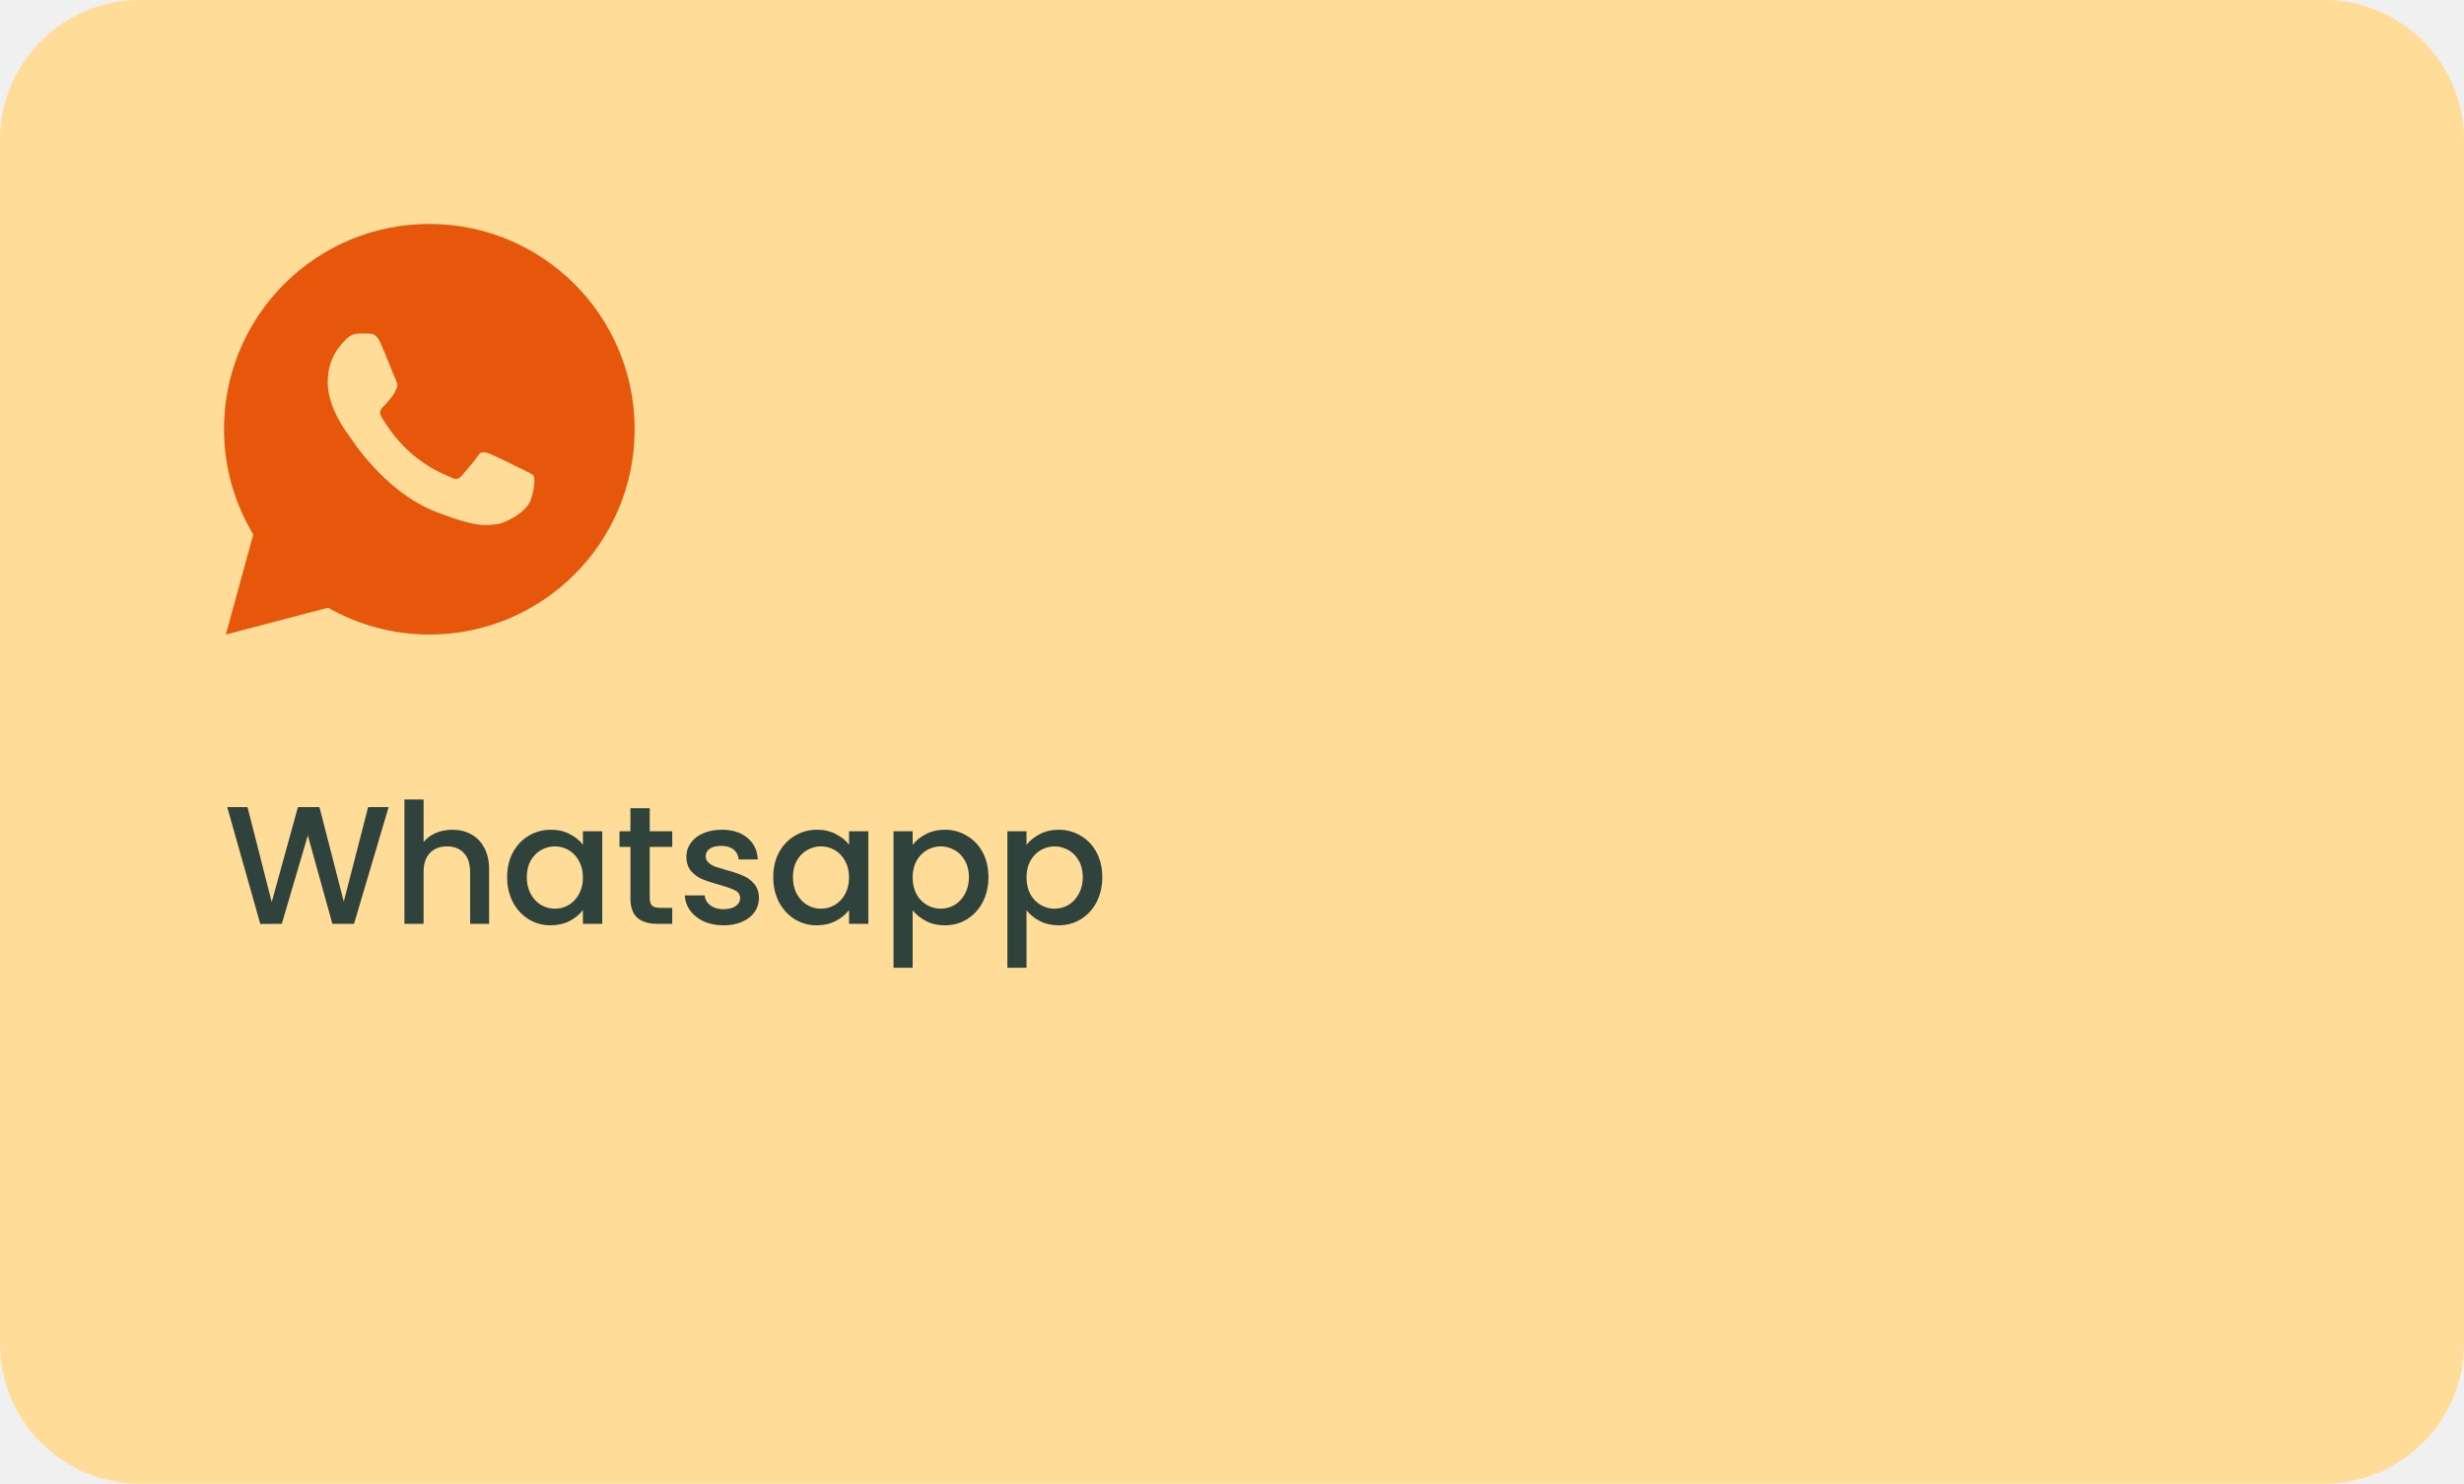
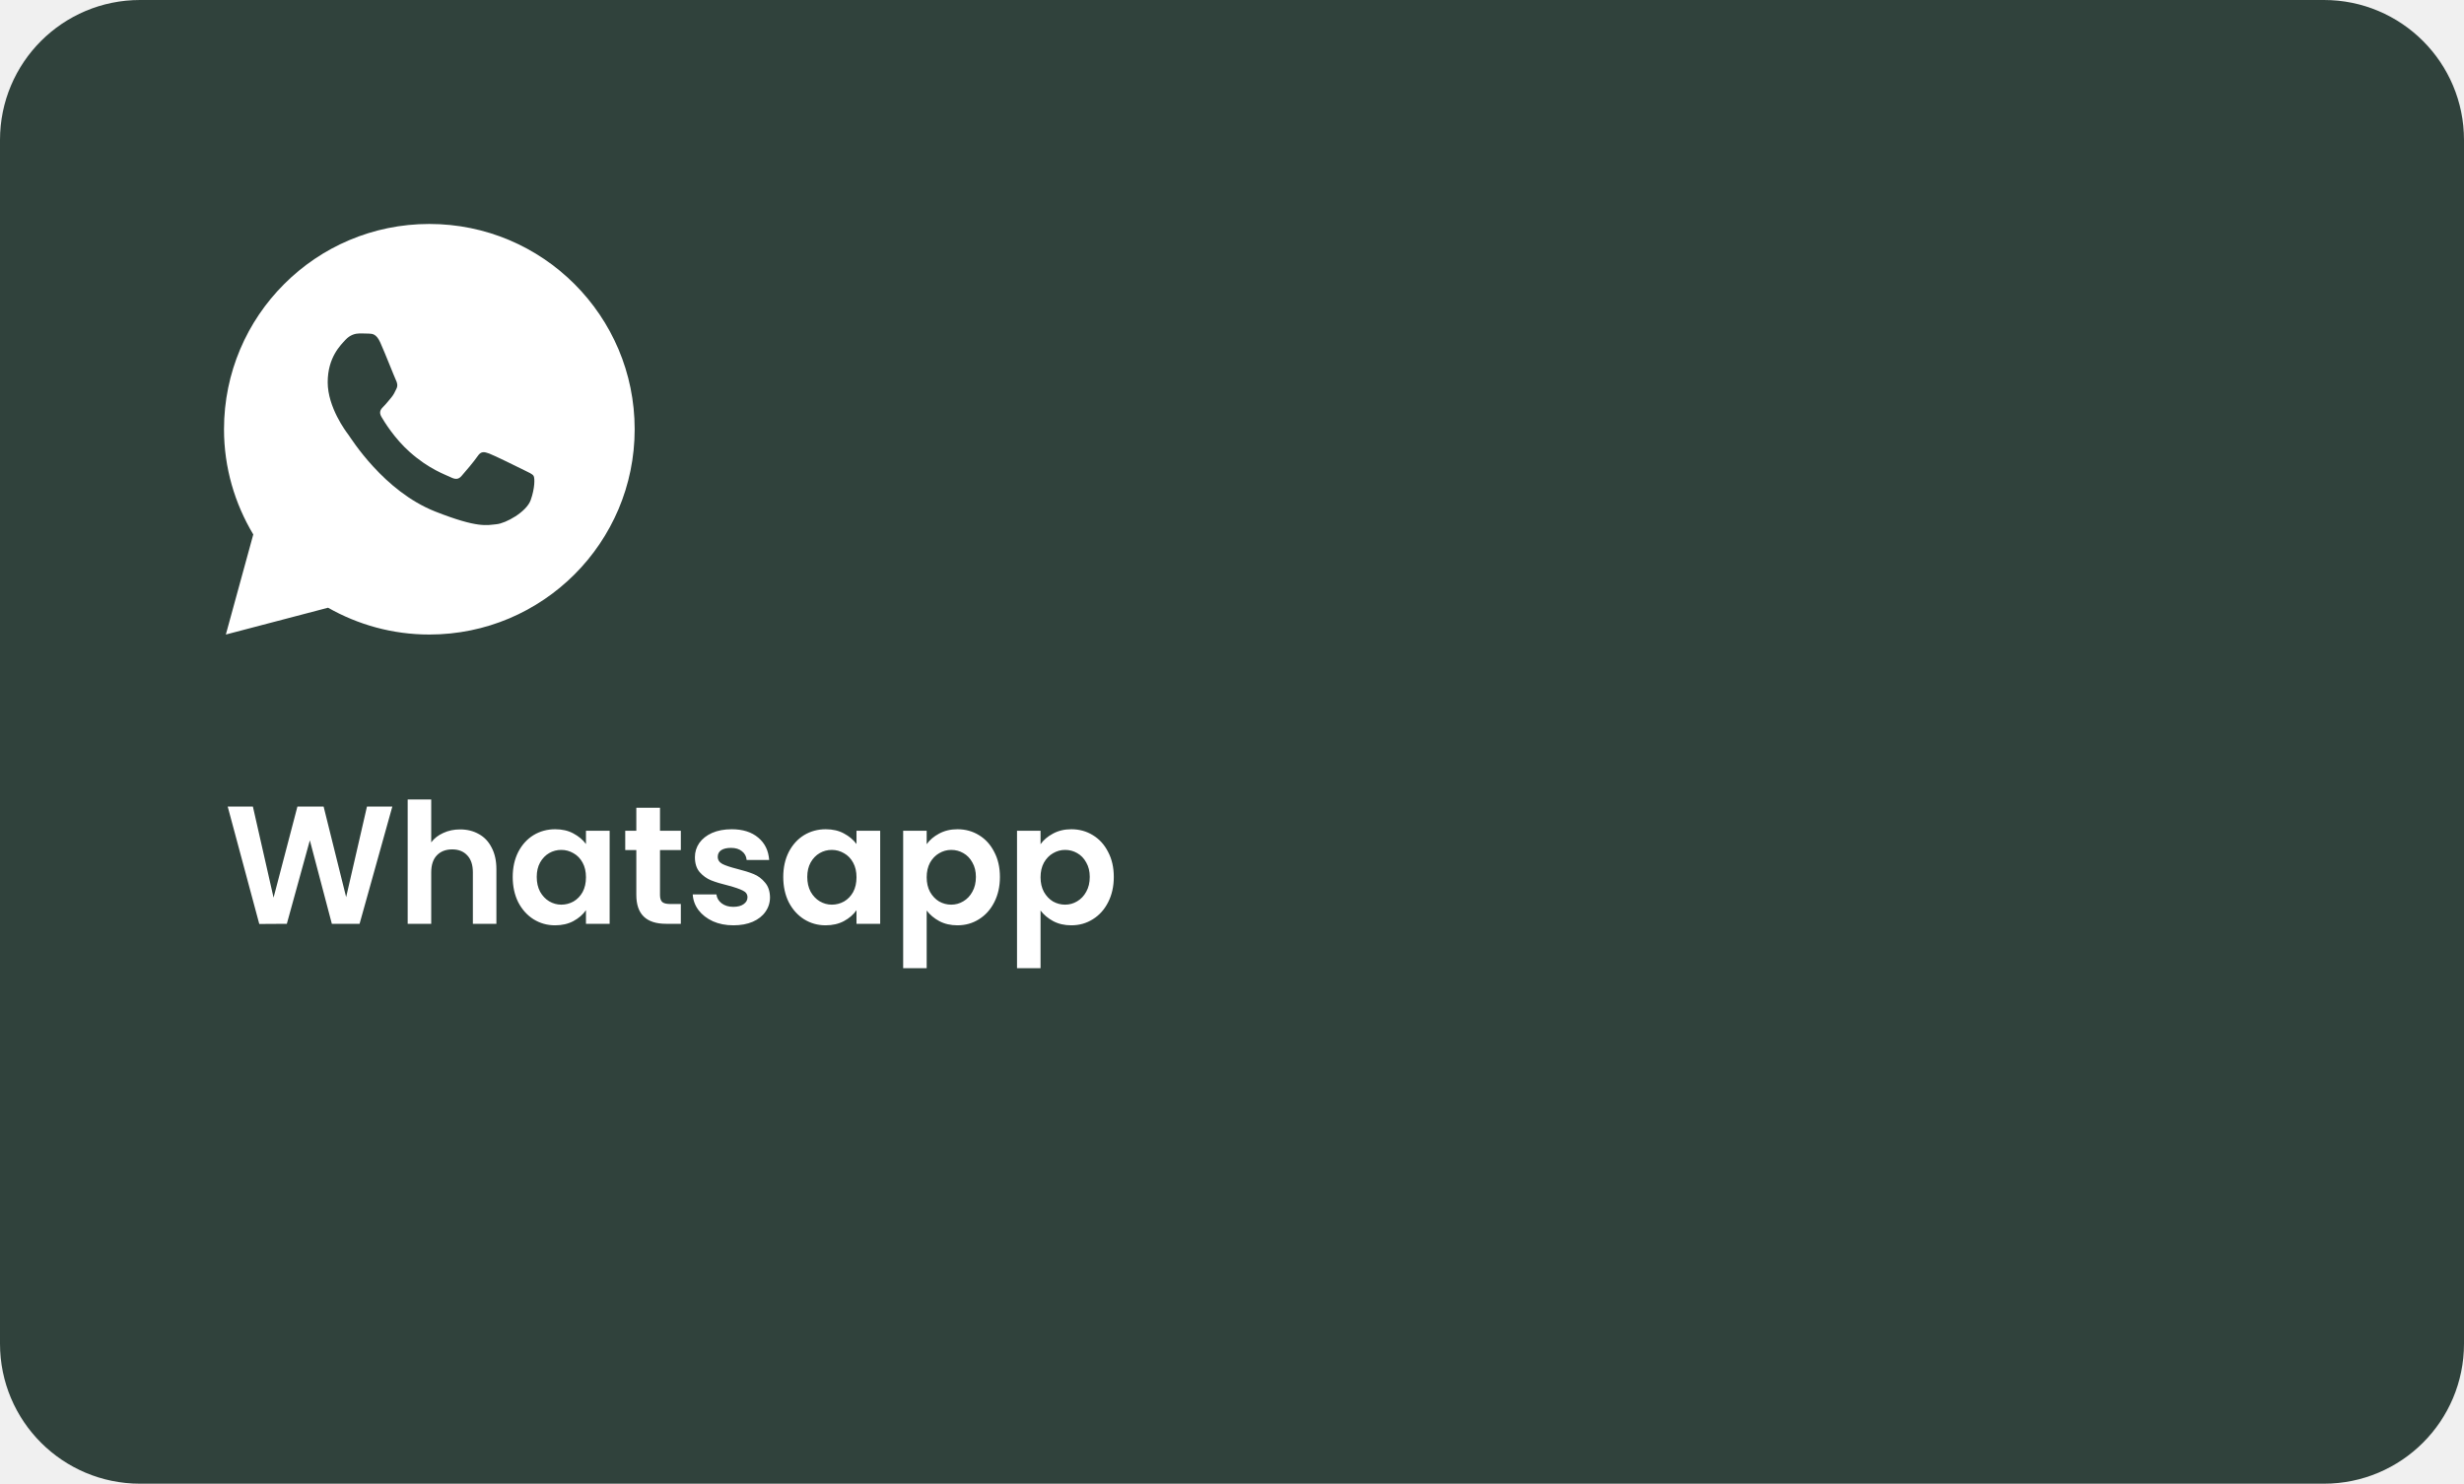
<svg xmlns="http://www.w3.org/2000/svg" width="264" height="159" viewBox="0 0 264 159" fill="none">
-   <rect width="264" height="159" rx="15" fill="#FFDD99" />
-   <path d="M46 24C33.85 24 24 33.85 24 46C24 50.127 25.159 53.975 27.137 57.276L24.197 68L35.15 65.125C38.354 66.946 42.052 68 46 68C58.15 68 68 58.15 68 46C68 33.85 58.15 24 46 24ZM38.47 35.738C38.827 35.738 39.195 35.736 39.512 35.752C39.904 35.761 40.331 35.79 40.74 36.694C41.226 37.768 42.284 40.463 42.419 40.736C42.555 41.01 42.651 41.331 42.462 41.689C42.283 42.056 42.189 42.277 41.925 42.602C41.652 42.917 41.353 43.309 41.105 43.547C40.832 43.82 40.55 44.12 40.865 44.664C41.181 45.209 42.276 46.994 43.895 48.435C45.975 50.294 47.731 50.865 48.277 51.138C48.824 51.411 49.14 51.369 49.455 51.002C49.78 50.645 50.818 49.418 51.185 48.872C51.542 48.325 51.907 48.42 52.402 48.6C52.905 48.779 55.584 50.099 56.13 50.372C56.676 50.645 57.034 50.78 57.172 51.002C57.313 51.231 57.313 52.322 56.86 53.595C56.407 54.865 54.184 56.094 53.187 56.18C52.18 56.273 51.241 56.632 46.645 54.823C41.1 52.639 37.604 46.961 37.331 46.594C37.058 46.237 35.111 43.642 35.111 40.965C35.111 38.28 36.519 36.964 37.012 36.418C37.515 35.872 38.103 35.738 38.47 35.738Z" fill="#E6570B" />
-   <path d="M41.64 86.49L37.932 99H35.61L32.982 89.532L30.192 99L27.888 99.018L24.342 86.49H26.52L29.112 96.678L31.92 86.49H34.224L36.834 96.624L39.444 86.49H41.64ZM48.462 88.92C49.218 88.92 49.89 89.082 50.478 89.406C51.078 89.73 51.546 90.21 51.882 90.846C52.23 91.482 52.404 92.25 52.404 93.15V99H50.37V93.456C50.37 92.568 50.148 91.89 49.704 91.422C49.26 90.942 48.654 90.702 47.886 90.702C47.118 90.702 46.506 90.942 46.05 91.422C45.606 91.89 45.384 92.568 45.384 93.456V99H43.332V85.68H45.384V90.234C45.732 89.814 46.17 89.49 46.698 89.262C47.238 89.034 47.826 88.92 48.462 88.92ZM54.338 93.996C54.338 93 54.542 92.118 54.95 91.35C55.37 90.582 55.934 89.988 56.642 89.568C57.362 89.136 58.154 88.92 59.018 88.92C59.798 88.92 60.476 89.076 61.052 89.388C61.64 89.688 62.108 90.066 62.456 90.522V89.082H64.526V99H62.456V97.524C62.108 97.992 61.634 98.382 61.034 98.694C60.434 99.006 59.75 99.162 58.982 99.162C58.13 99.162 57.35 98.946 56.642 98.514C55.934 98.07 55.37 97.458 54.95 96.678C54.542 95.886 54.338 94.992 54.338 93.996ZM62.456 94.032C62.456 93.348 62.312 92.754 62.024 92.25C61.748 91.746 61.382 91.362 60.926 91.098C60.47 90.834 59.978 90.702 59.45 90.702C58.922 90.702 58.43 90.834 57.974 91.098C57.518 91.35 57.146 91.728 56.858 92.232C56.582 92.724 56.444 93.312 56.444 93.996C56.444 94.68 56.582 95.28 56.858 95.796C57.146 96.312 57.518 96.708 57.974 96.984C58.442 97.248 58.934 97.38 59.45 97.38C59.978 97.38 60.47 97.248 60.926 96.984C61.382 96.72 61.748 96.336 62.024 95.832C62.312 95.316 62.456 94.716 62.456 94.032ZM69.615 90.756V96.246C69.615 96.618 69.699 96.888 69.867 97.056C70.047 97.212 70.347 97.29 70.767 97.29H72.027V99H70.407C69.483 99 68.775 98.784 68.283 98.352C67.791 97.92 67.545 97.218 67.545 96.246V90.756H66.375V89.082H67.545V86.616H69.615V89.082H72.027V90.756H69.615ZM77.518 99.162C76.738 99.162 76.036 99.024 75.412 98.748C74.8 98.46 74.314 98.076 73.954 97.596C73.594 97.104 73.402 96.558 73.378 95.958H75.502C75.538 96.378 75.736 96.732 76.096 97.02C76.468 97.296 76.93 97.434 77.482 97.434C78.058 97.434 78.502 97.326 78.814 97.11C79.138 96.882 79.3 96.594 79.3 96.246C79.3 95.874 79.12 95.598 78.76 95.418C78.412 95.238 77.854 95.04 77.086 94.824C76.342 94.62 75.736 94.422 75.268 94.23C74.8 94.038 74.392 93.744 74.044 93.348C73.708 92.952 73.54 92.43 73.54 91.782C73.54 91.254 73.696 90.774 74.008 90.342C74.32 89.898 74.764 89.55 75.34 89.298C75.928 89.046 76.6 88.92 77.356 88.92C78.484 88.92 79.39 89.208 80.074 89.784C80.77 90.348 81.142 91.122 81.19 92.106H79.138C79.102 91.662 78.922 91.308 78.598 91.044C78.274 90.78 77.836 90.648 77.284 90.648C76.744 90.648 76.33 90.75 76.042 90.954C75.754 91.158 75.61 91.428 75.61 91.764C75.61 92.028 75.706 92.25 75.898 92.43C76.09 92.61 76.324 92.754 76.6 92.862C76.876 92.958 77.284 93.084 77.824 93.24C78.544 93.432 79.132 93.63 79.588 93.834C80.056 94.026 80.458 94.314 80.794 94.698C81.13 95.082 81.304 95.592 81.316 96.228C81.316 96.792 81.16 97.296 80.848 97.74C80.536 98.184 80.092 98.532 79.516 98.784C78.952 99.036 78.286 99.162 77.518 99.162ZM82.85 93.996C82.85 93 83.054 92.118 83.462 91.35C83.882 90.582 84.446 89.988 85.154 89.568C85.874 89.136 86.666 88.92 87.53 88.92C88.31 88.92 88.988 89.076 89.564 89.388C90.152 89.688 90.62 90.066 90.968 90.522V89.082H93.038V99H90.968V97.524C90.62 97.992 90.146 98.382 89.546 98.694C88.946 99.006 88.262 99.162 87.494 99.162C86.642 99.162 85.862 98.946 85.154 98.514C84.446 98.07 83.882 97.458 83.462 96.678C83.054 95.886 82.85 94.992 82.85 93.996ZM90.968 94.032C90.968 93.348 90.824 92.754 90.536 92.25C90.26 91.746 89.894 91.362 89.438 91.098C88.982 90.834 88.49 90.702 87.962 90.702C87.434 90.702 86.942 90.834 86.486 91.098C86.03 91.35 85.658 91.728 85.37 92.232C85.094 92.724 84.956 93.312 84.956 93.996C84.956 94.68 85.094 95.28 85.37 95.796C85.658 96.312 86.03 96.708 86.486 96.984C86.954 97.248 87.446 97.38 87.962 97.38C88.49 97.38 88.982 97.248 89.438 96.984C89.894 96.72 90.26 96.336 90.536 95.832C90.824 95.316 90.968 94.716 90.968 94.032ZM97.785 90.54C98.133 90.084 98.607 89.7 99.207 89.388C99.807 89.076 100.485 88.92 101.241 88.92C102.105 88.92 102.891 89.136 103.599 89.568C104.319 89.988 104.883 90.582 105.291 91.35C105.699 92.118 105.903 93 105.903 93.996C105.903 94.992 105.699 95.886 105.291 96.678C104.883 97.458 104.319 98.07 103.599 98.514C102.891 98.946 102.105 99.162 101.241 99.162C100.485 99.162 99.813 99.012 99.225 98.712C98.637 98.4 98.157 98.016 97.785 97.56V103.716H95.733V89.082H97.785V90.54ZM103.815 93.996C103.815 93.312 103.671 92.724 103.383 92.232C103.107 91.728 102.735 91.35 102.267 91.098C101.811 90.834 101.319 90.702 100.791 90.702C100.275 90.702 99.783 90.834 99.315 91.098C98.859 91.362 98.487 91.746 98.199 92.25C97.923 92.754 97.785 93.348 97.785 94.032C97.785 94.716 97.923 95.316 98.199 95.832C98.487 96.336 98.859 96.72 99.315 96.984C99.783 97.248 100.275 97.38 100.791 97.38C101.319 97.38 101.811 97.248 102.267 96.984C102.735 96.708 103.107 96.312 103.383 95.796C103.671 95.28 103.815 94.68 103.815 93.996ZM109.984 90.54C110.332 90.084 110.806 89.7 111.406 89.388C112.006 89.076 112.684 88.92 113.44 88.92C114.304 88.92 115.09 89.136 115.798 89.568C116.518 89.988 117.082 90.582 117.49 91.35C117.898 92.118 118.102 93 118.102 93.996C118.102 94.992 117.898 95.886 117.49 96.678C117.082 97.458 116.518 98.07 115.798 98.514C115.09 98.946 114.304 99.162 113.44 99.162C112.684 99.162 112.012 99.012 111.424 98.712C110.836 98.4 110.356 98.016 109.984 97.56V103.716H107.932V89.082H109.984V90.54ZM116.014 93.996C116.014 93.312 115.87 92.724 115.582 92.232C115.306 91.728 114.934 91.35 114.466 91.098C114.01 90.834 113.518 90.702 112.99 90.702C112.474 90.702 111.982 90.834 111.514 91.098C111.058 91.362 110.686 91.746 110.398 92.25C110.122 92.754 109.984 93.348 109.984 94.032C109.984 94.716 110.122 95.316 110.398 95.832C110.686 96.336 111.058 96.72 111.514 96.984C111.982 97.248 112.474 97.38 112.99 97.38C113.518 97.38 114.01 97.248 114.466 96.984C114.934 96.708 115.306 96.312 115.582 95.796C115.87 95.28 116.014 94.68 116.014 93.996Z" fill="#30423C" />
+   <rect width="264" height="159" rx="15" fill="#30423C" />
+   <path d="M46 24C33.85 24 24 33.85 24 46C24 50.127 25.159 53.975 27.137 57.276L24.197 68L35.15 65.125C38.354 66.946 42.052 68 46 68C58.15 68 68 58.15 68 46C68 33.85 58.15 24 46 24ZM38.47 35.738C38.827 35.738 39.195 35.736 39.512 35.752C39.904 35.761 40.331 35.79 40.74 36.694C41.226 37.768 42.284 40.463 42.419 40.736C42.555 41.01 42.651 41.331 42.462 41.689C42.283 42.056 42.189 42.277 41.925 42.602C41.652 42.917 41.353 43.309 41.105 43.547C40.832 43.82 40.55 44.12 40.865 44.664C41.181 45.209 42.276 46.994 43.895 48.435C45.975 50.294 47.731 50.865 48.277 51.138C48.824 51.411 49.14 51.369 49.455 51.002C49.78 50.645 50.818 49.418 51.185 48.872C51.542 48.325 51.907 48.42 52.402 48.6C52.905 48.779 55.584 50.099 56.13 50.372C56.676 50.645 57.034 50.78 57.172 51.002C57.313 51.231 57.313 52.322 56.86 53.595C56.407 54.865 54.184 56.094 53.187 56.18C52.18 56.273 51.241 56.632 46.645 54.823C41.1 52.639 37.604 46.961 37.331 46.594C37.058 46.237 35.111 43.642 35.111 40.965C35.111 38.28 36.519 36.964 37.012 36.418C37.515 35.872 38.103 35.738 38.47 35.738Z" fill="white" />
+   <path d="M42.036 86.436L38.526 99H35.556L33.198 90.054L30.732 99L27.78 99.018L24.396 86.436H27.096L29.31 96.192L31.866 86.436H34.674L37.086 96.138L39.318 86.436H42.036ZM49.297 88.884C50.053 88.884 50.725 89.052 51.313 89.388C51.901 89.712 52.358 90.198 52.681 90.846C53.017 91.482 53.185 92.25 53.185 93.15V99H50.666V93.492C50.666 92.7 50.468 92.094 50.072 91.674C49.675 91.242 49.136 91.026 48.452 91.026C47.755 91.026 47.203 91.242 46.795 91.674C46.4 92.094 46.202 92.7 46.202 93.492V99H43.681V85.68H46.202V90.27C46.526 89.838 46.958 89.502 47.498 89.262C48.038 89.01 48.638 88.884 49.297 88.884ZM54.934 93.978C54.934 92.97 55.132 92.076 55.528 91.296C55.936 90.516 56.482 89.916 57.166 89.496C57.862 89.076 58.636 88.866 59.488 88.866C60.232 88.866 60.88 89.016 61.432 89.316C61.996 89.616 62.446 89.994 62.782 90.45V89.028H65.32V99H62.782V97.542C62.458 98.01 62.008 98.4 61.432 98.712C60.868 99.012 60.214 99.162 59.47 99.162C58.63 99.162 57.862 98.946 57.166 98.514C56.482 98.082 55.936 97.476 55.528 96.696C55.132 95.904 54.934 94.998 54.934 93.978ZM62.782 94.014C62.782 93.402 62.662 92.88 62.422 92.448C62.182 92.004 61.858 91.668 61.45 91.44C61.042 91.2 60.604 91.08 60.136 91.08C59.668 91.08 59.236 91.194 58.84 91.422C58.444 91.65 58.12 91.986 57.868 92.43C57.628 92.862 57.508 93.378 57.508 93.978C57.508 94.578 57.628 95.106 57.868 95.562C58.12 96.006 58.444 96.348 58.84 96.588C59.248 96.828 59.68 96.948 60.136 96.948C60.604 96.948 61.042 96.834 61.45 96.606C61.858 96.366 62.182 96.03 62.422 95.598C62.662 95.154 62.782 94.626 62.782 94.014ZM70.715 91.098V95.922C70.715 96.258 70.793 96.504 70.949 96.66C71.117 96.804 71.393 96.876 71.777 96.876H72.947V99H71.363C69.239 99 68.177 97.968 68.177 95.904V91.098H66.989V89.028H68.177V86.562H70.715V89.028H72.947V91.098H70.715ZM78.576 99.162C77.76 99.162 77.028 99.018 76.38 98.73C75.732 98.43 75.216 98.028 74.832 97.524C74.46 97.02 74.256 96.462 74.22 95.85H76.758C76.806 96.234 76.992 96.552 77.316 96.804C77.652 97.056 78.066 97.182 78.558 97.182C79.038 97.182 79.41 97.086 79.674 96.894C79.95 96.702 80.088 96.456 80.088 96.156C80.088 95.832 79.92 95.592 79.584 95.436C79.26 95.268 78.738 95.088 78.018 94.896C77.274 94.716 76.662 94.53 76.182 94.338C75.714 94.146 75.306 93.852 74.958 93.456C74.622 93.06 74.454 92.526 74.454 91.854C74.454 91.302 74.61 90.798 74.922 90.342C75.246 89.886 75.702 89.526 76.29 89.262C76.89 88.998 77.592 88.866 78.396 88.866C79.584 88.866 80.532 89.166 81.24 89.766C81.948 90.354 82.338 91.152 82.41 92.16H79.998C79.962 91.764 79.794 91.452 79.494 91.224C79.206 90.984 78.816 90.864 78.324 90.864C77.868 90.864 77.514 90.948 77.262 91.116C77.022 91.284 76.902 91.518 76.902 91.818C76.902 92.154 77.07 92.412 77.406 92.592C77.742 92.76 78.264 92.934 78.972 93.114C79.692 93.294 80.286 93.48 80.754 93.672C81.222 93.864 81.624 94.164 81.96 94.572C82.308 94.968 82.488 95.496 82.5 96.156C82.5 96.732 82.338 97.248 82.014 97.704C81.702 98.16 81.246 98.52 80.646 98.784C80.058 99.036 79.368 99.162 78.576 99.162ZM83.92 93.978C83.92 92.97 84.118 92.076 84.514 91.296C84.922 90.516 85.468 89.916 86.152 89.496C86.848 89.076 87.622 88.866 88.474 88.866C89.218 88.866 89.866 89.016 90.418 89.316C90.982 89.616 91.432 89.994 91.768 90.45V89.028H94.306V99H91.768V97.542C91.444 98.01 90.994 98.4 90.418 98.712C89.854 99.012 89.2 99.162 88.456 99.162C87.616 99.162 86.848 98.946 86.152 98.514C85.468 98.082 84.922 97.476 84.514 96.696C84.118 95.904 83.92 94.998 83.92 93.978ZM91.768 94.014C91.768 93.402 91.648 92.88 91.408 92.448C91.168 92.004 90.844 91.668 90.436 91.44C90.028 91.2 89.59 91.08 89.122 91.08C88.654 91.08 88.222 91.194 87.826 91.422C87.43 91.65 87.106 91.986 86.854 92.43C86.614 92.862 86.494 93.378 86.494 93.978C86.494 94.578 86.614 95.106 86.854 95.562C87.106 96.006 87.43 96.348 87.826 96.588C88.234 96.828 88.666 96.948 89.122 96.948C89.59 96.948 90.028 96.834 90.436 96.606C90.844 96.366 91.168 96.03 91.408 95.598C91.648 95.154 91.768 94.626 91.768 94.014ZM99.287 90.468C99.611 90.012 100.055 89.634 100.619 89.334C101.195 89.022 101.849 88.866 102.581 88.866C103.433 88.866 104.201 89.076 104.885 89.496C105.581 89.916 106.127 90.516 106.523 91.296C106.931 92.064 107.135 92.958 107.135 93.978C107.135 94.998 106.931 95.904 106.523 96.696C106.127 97.476 105.581 98.082 104.885 98.514C104.201 98.946 103.433 99.162 102.581 99.162C101.849 99.162 101.201 99.012 100.637 98.712C100.085 98.412 99.635 98.034 99.287 97.578V103.752H96.767V89.028H99.287V90.468ZM104.561 93.978C104.561 93.378 104.435 92.862 104.183 92.43C103.943 91.986 103.619 91.65 103.211 91.422C102.815 91.194 102.383 91.08 101.915 91.08C101.459 91.08 101.027 91.2 100.619 91.44C100.223 91.668 99.899 92.004 99.647 92.448C99.407 92.892 99.287 93.414 99.287 94.014C99.287 94.614 99.407 95.136 99.647 95.58C99.899 96.024 100.223 96.366 100.619 96.606C101.027 96.834 101.459 96.948 101.915 96.948C102.383 96.948 102.815 96.828 103.211 96.588C103.619 96.348 103.943 96.006 104.183 95.562C104.435 95.118 104.561 94.59 104.561 93.978ZM111.487 90.468C111.811 90.012 112.255 89.634 112.819 89.334C113.395 89.022 114.049 88.866 114.781 88.866C115.633 88.866 116.401 89.076 117.085 89.496C117.781 89.916 118.327 90.516 118.723 91.296C119.131 92.064 119.335 92.958 119.335 93.978C119.335 94.998 119.131 95.904 118.723 96.696C118.327 97.476 117.781 98.082 117.085 98.514C116.401 98.946 115.633 99.162 114.781 99.162C114.049 99.162 113.401 99.012 112.837 98.712C112.285 98.412 111.835 98.034 111.487 97.578V103.752H108.967V89.028H111.487V90.468ZM116.761 93.978C116.761 93.378 116.635 92.862 116.383 92.43C116.143 91.986 115.819 91.65 115.411 91.422C115.015 91.194 114.583 91.08 114.115 91.08C113.659 91.08 113.227 91.2 112.819 91.44C112.423 91.668 112.099 92.004 111.847 92.448C111.607 92.892 111.487 93.414 111.487 94.014C111.487 94.614 111.607 95.136 111.847 95.58C112.099 96.024 112.423 96.366 112.819 96.606C113.227 96.834 113.659 96.948 114.115 96.948C114.583 96.948 115.015 96.828 115.411 96.588C115.819 96.348 116.143 96.006 116.383 95.562C116.635 95.118 116.761 94.59 116.761 93.978Z" fill="white" />
</svg>
